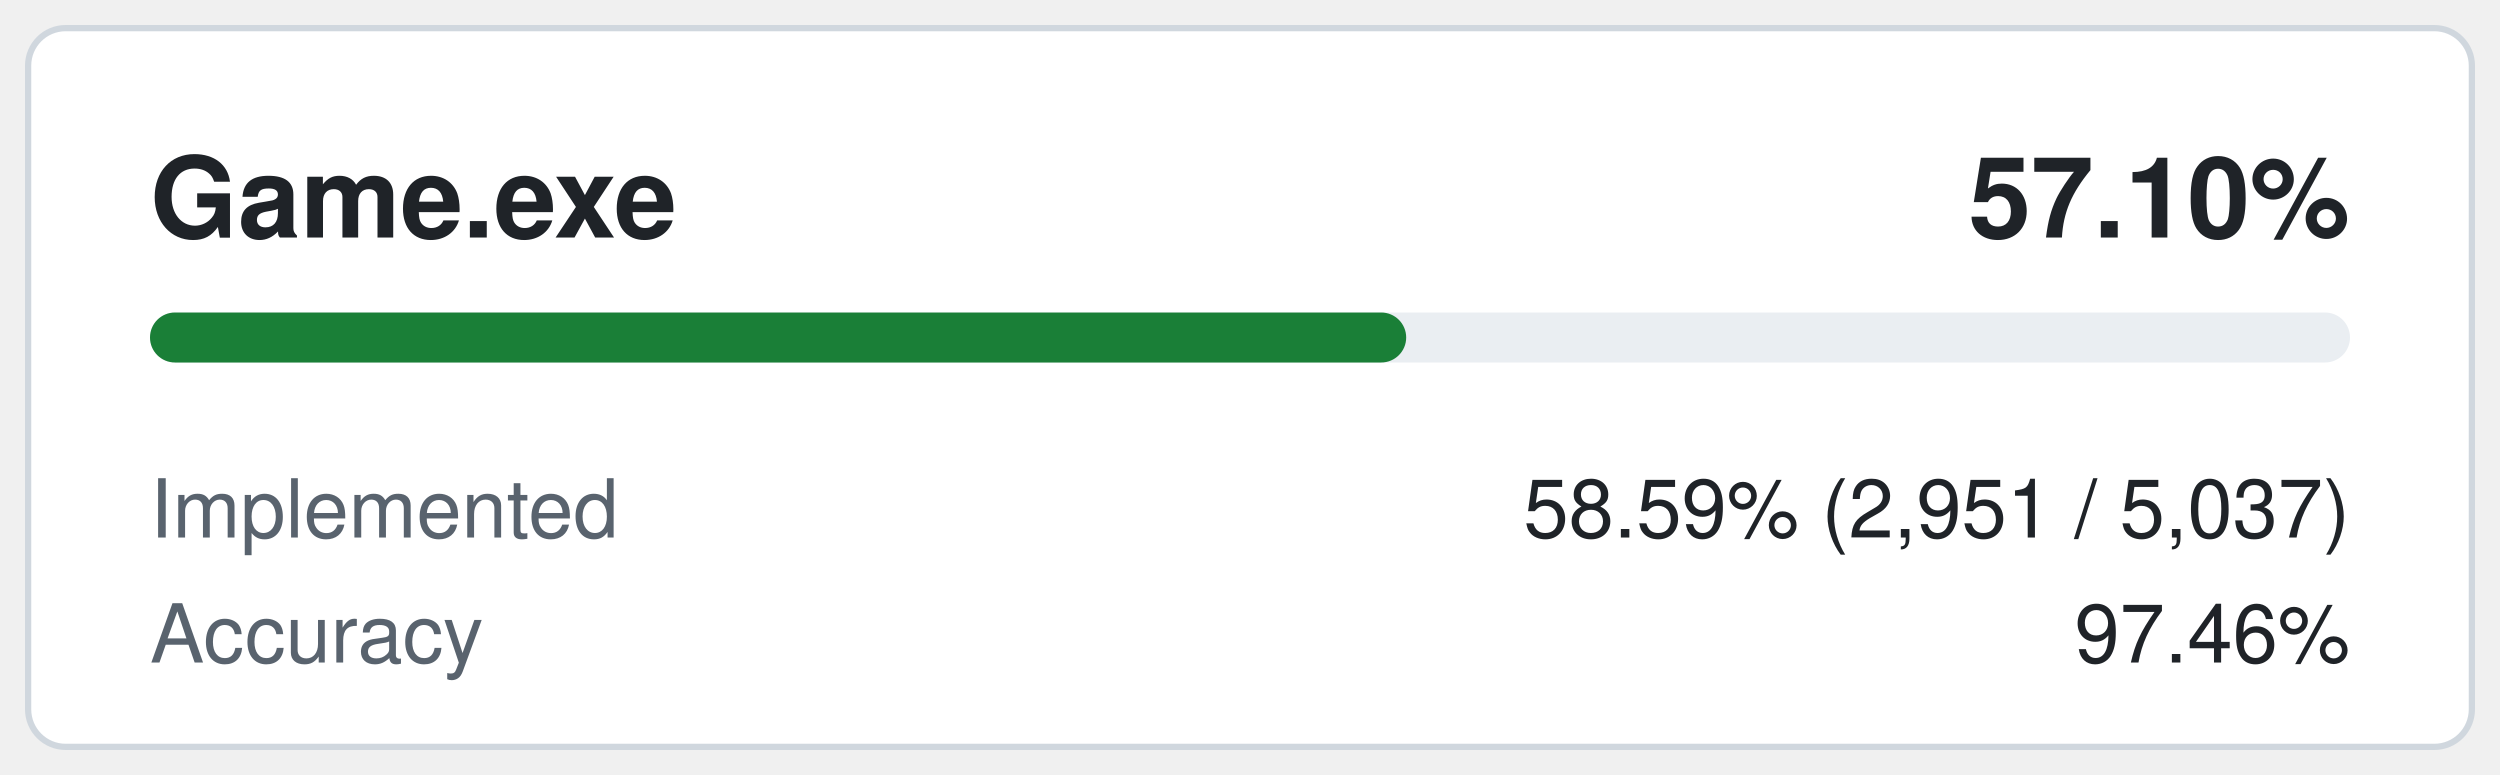
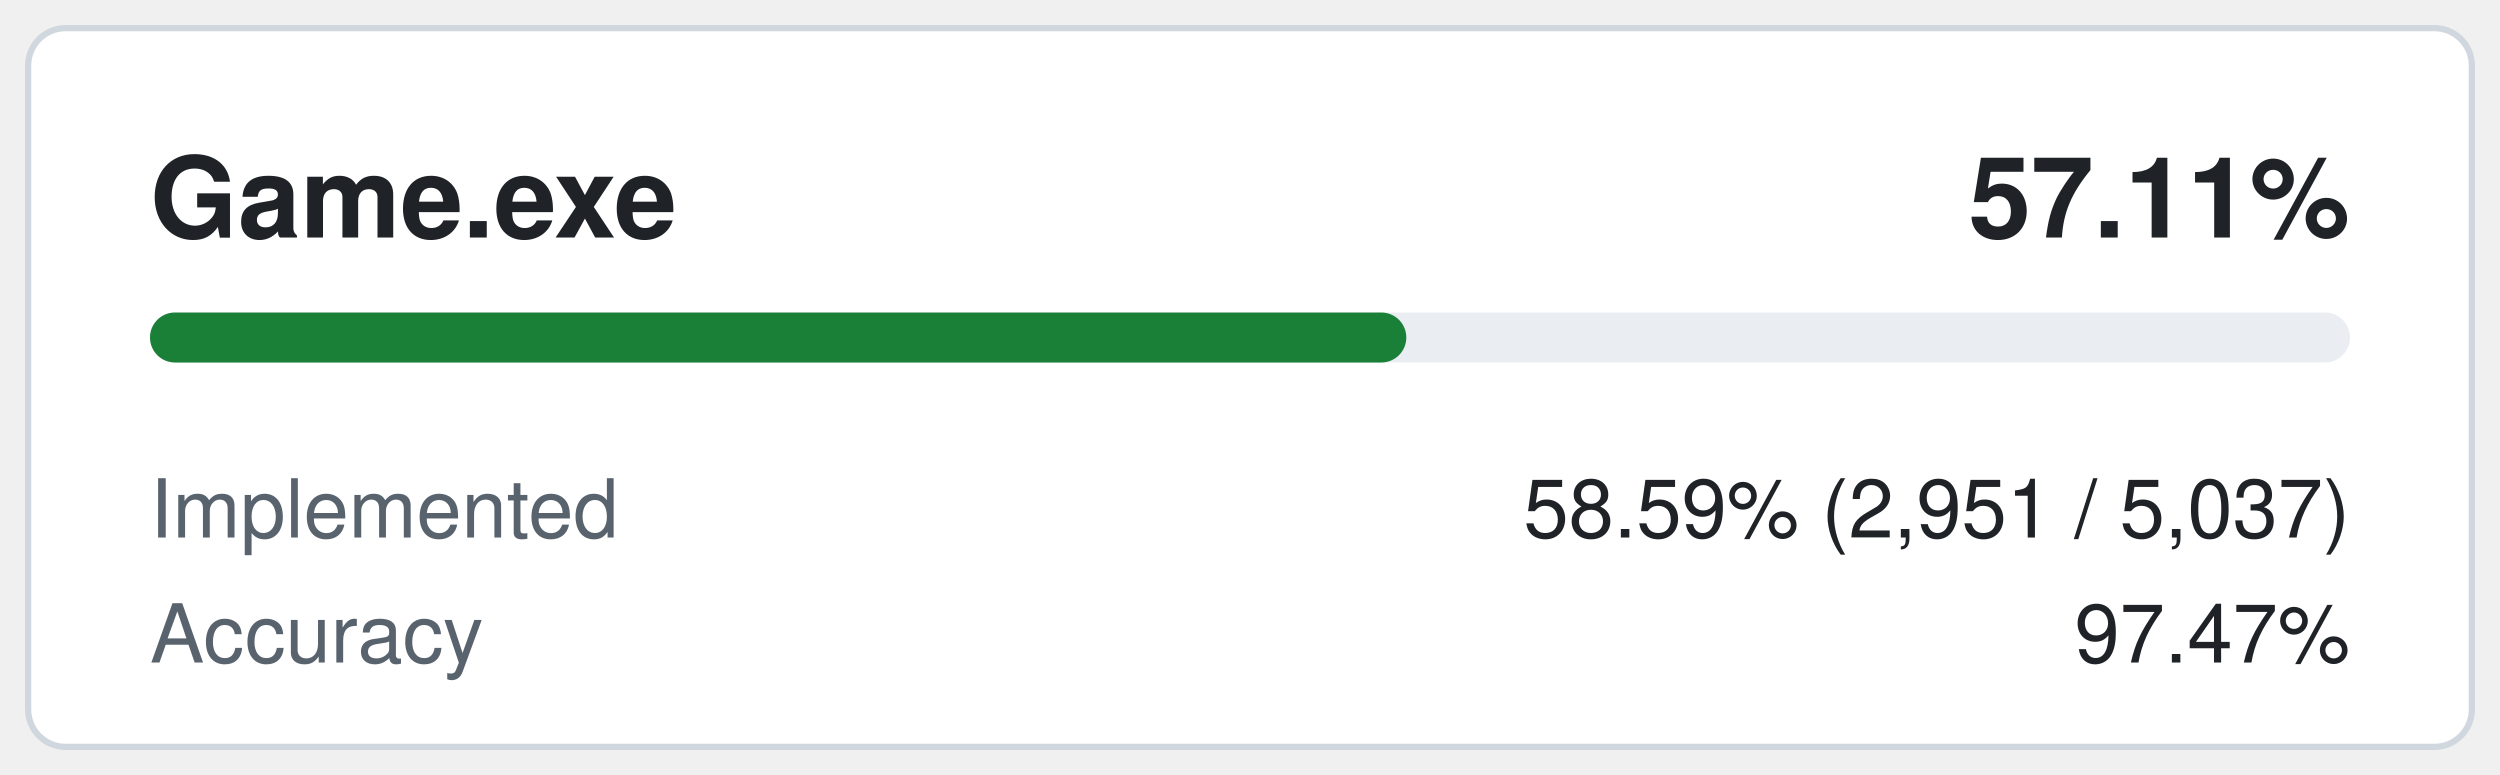
- <svg xmlns="http://www.w3.org/2000/svg" width="400" height="124" viewBox="0 0 400 124" role="img" aria-label="Game.exe: 57.10% decompiled">
+ <svg xmlns="http://www.w3.org/2000/svg" width="400" height="124" viewBox="0 0 400 124" role="img" aria-label="Game.exe: 57.11% decompiled">
  <style>
  .card { fill: #ffffff; stroke: #d0d7de; }
  .track { fill: #eaeef2; }
  .bar { fill: #1a7f37; }
  text { font-family: -apple-system, BlinkMacSystemFont, "Segoe UI", Helvetica, Arial, sans-serif; fill: #1f2328; font-variant-numeric: tabular-nums; }
  .muted { fill: #59636e; }
  @media (prefers-color-scheme: dark) {
    .card { fill: #0d1117; stroke: #3d444d; }
    .track { fill: #262c36; }
    .bar { fill: #3fb950; }
    text { fill: #f0f6fc; }
    .muted { fill: #9198a1; }
  }
</style>
  <rect class="card" x="4.5" y="4.5" width="391" height="115" rx="6" />
  <text x="24" y="38" font-size="18" font-weight="600">Game.exe</text>
-   <text x="376" y="38" font-size="18" font-weight="600" text-anchor="end">57.10%</text>
+   <text x="376" y="38" font-size="18" font-weight="600" text-anchor="end">57.11%</text>
  <rect class="track" x="24" y="50" width="352" height="8" rx="4" />
-   <rect class="bar" x="24" y="50" width="200.99" height="8" rx="4" />
+   <rect class="bar" x="24" y="50" width="201.01" height="8" rx="4" />
  <text class="muted" x="24" y="86" font-size="13">Implemented</text>
  <text x="376" y="86" font-size="13" text-anchor="end">58.59% (2,951 / 5,037)</text>
  <text class="muted" x="24" y="106" font-size="13">Accuracy</text>
-   <text x="376" y="106" font-size="13" text-anchor="end">97.46%</text>
+   <text x="376" y="106" font-size="13" text-anchor="end">97.47%</text>
</svg>
